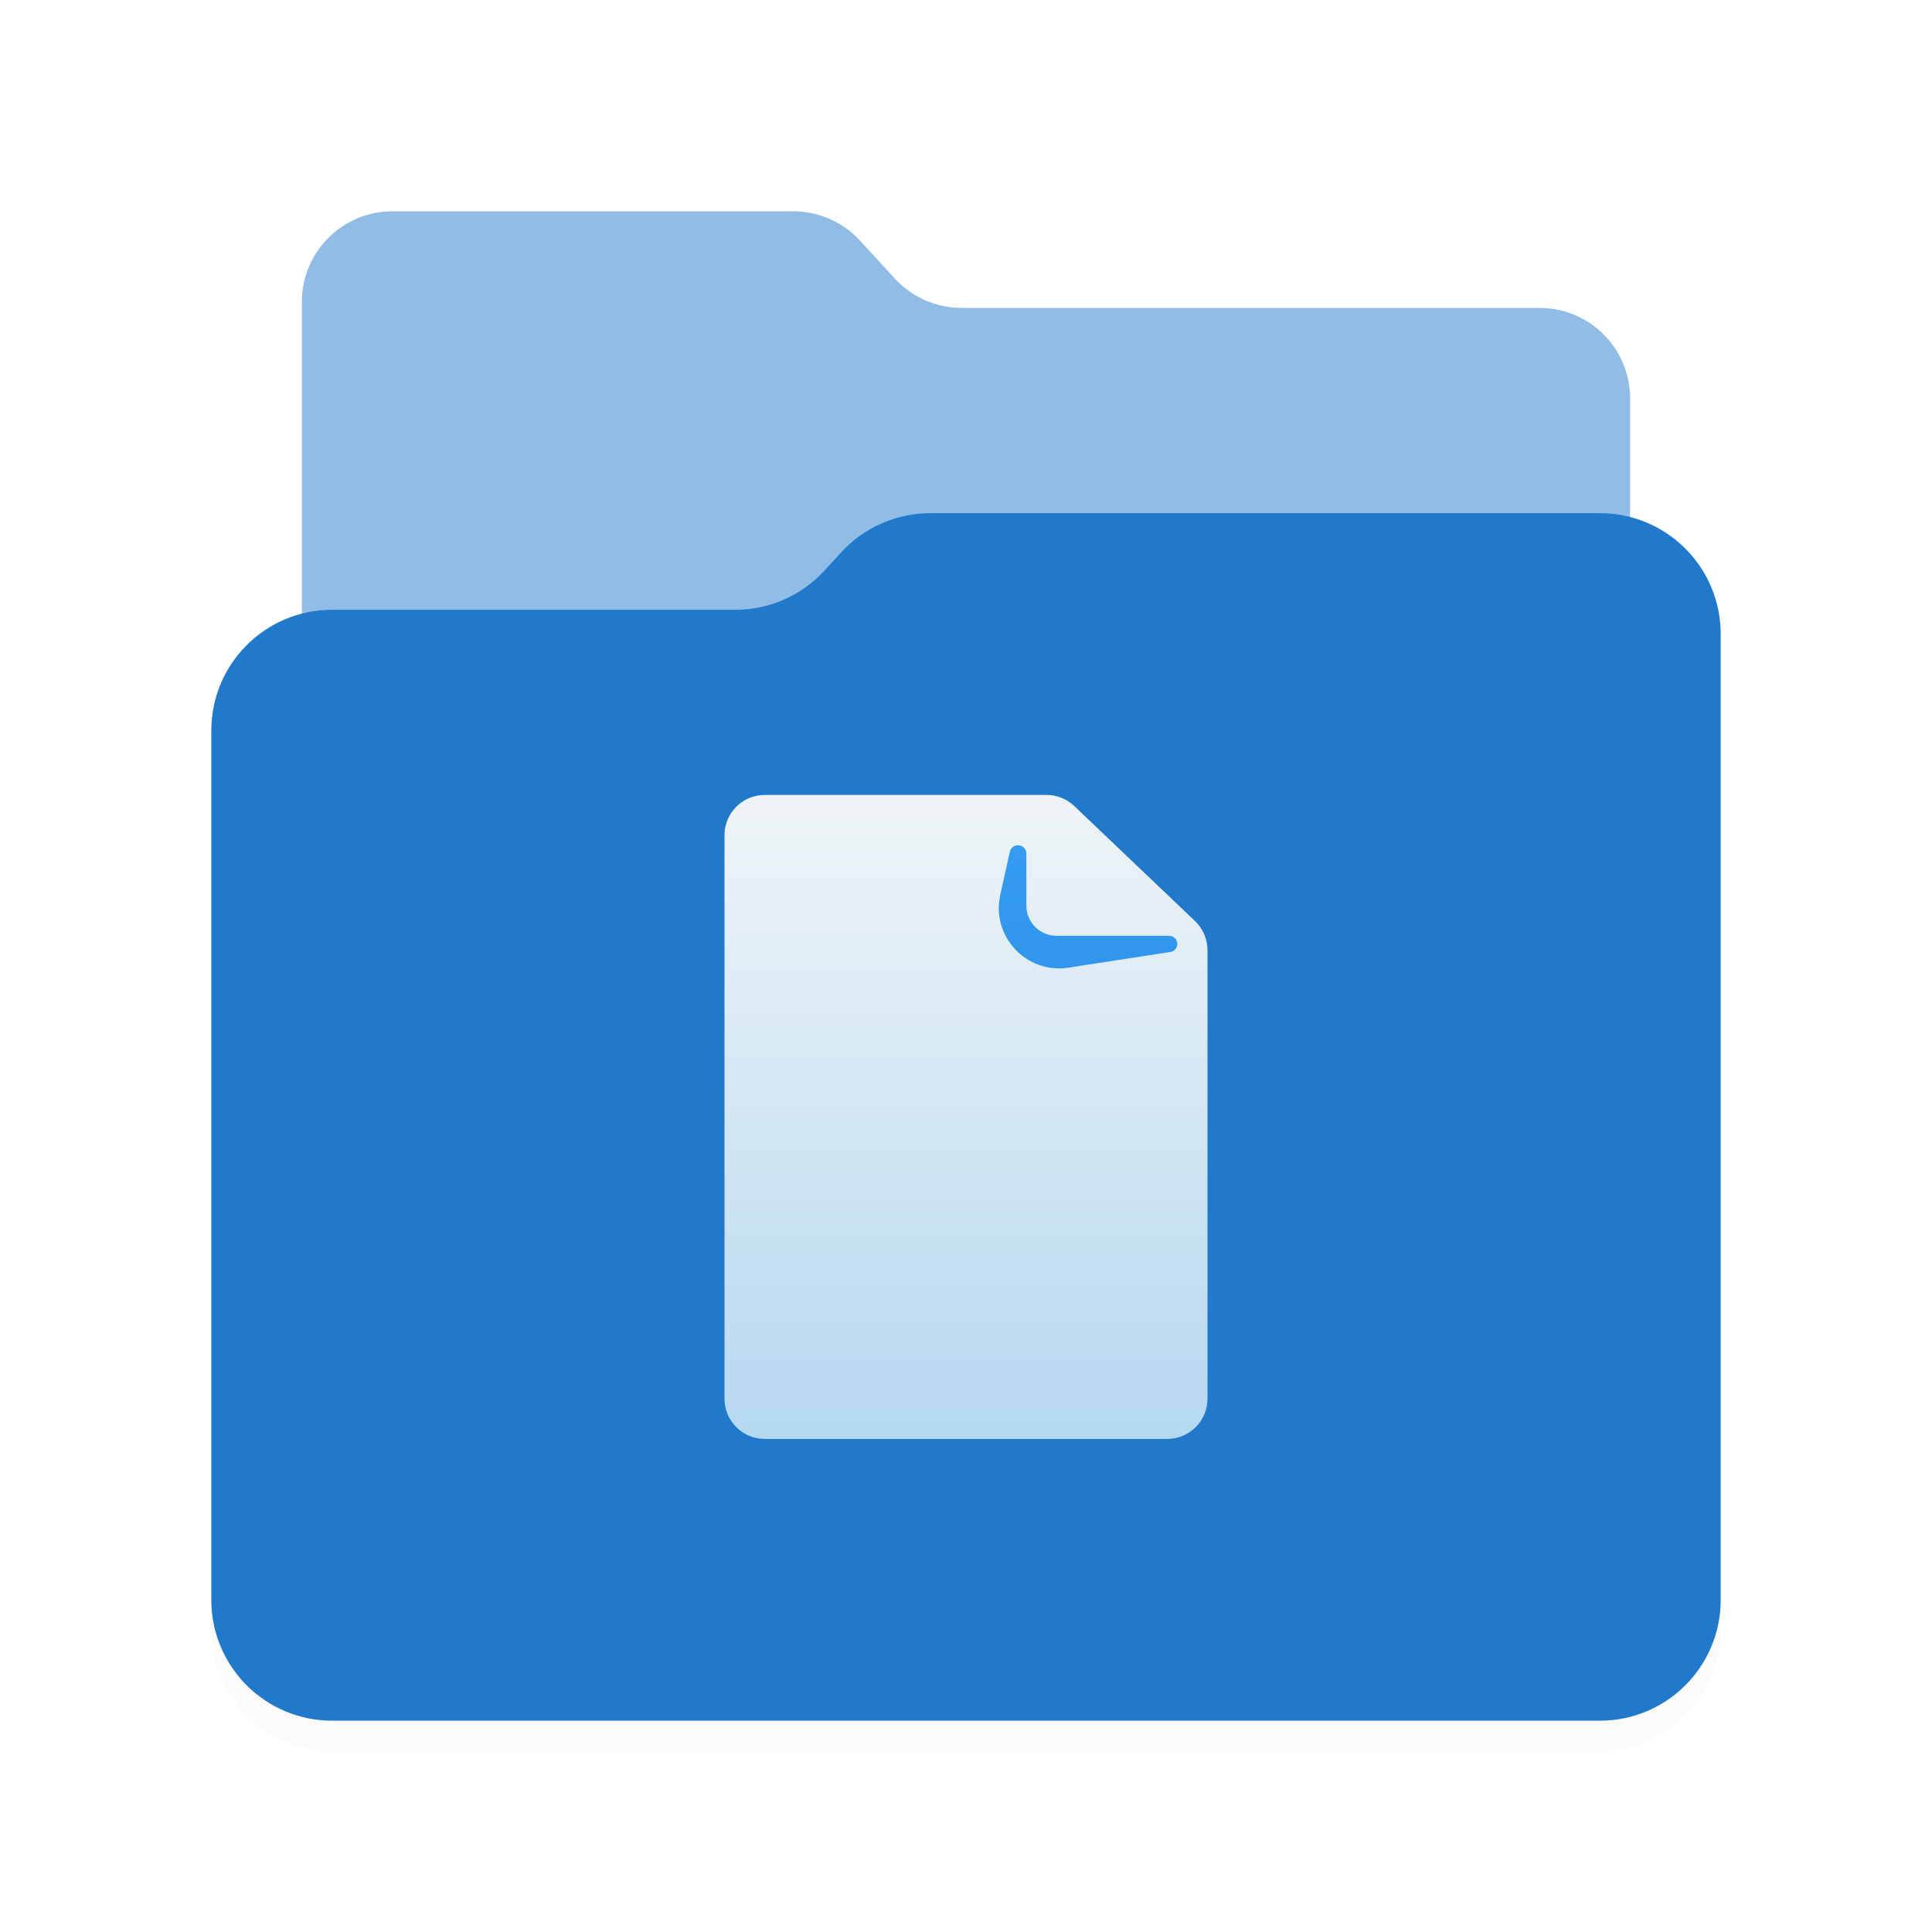
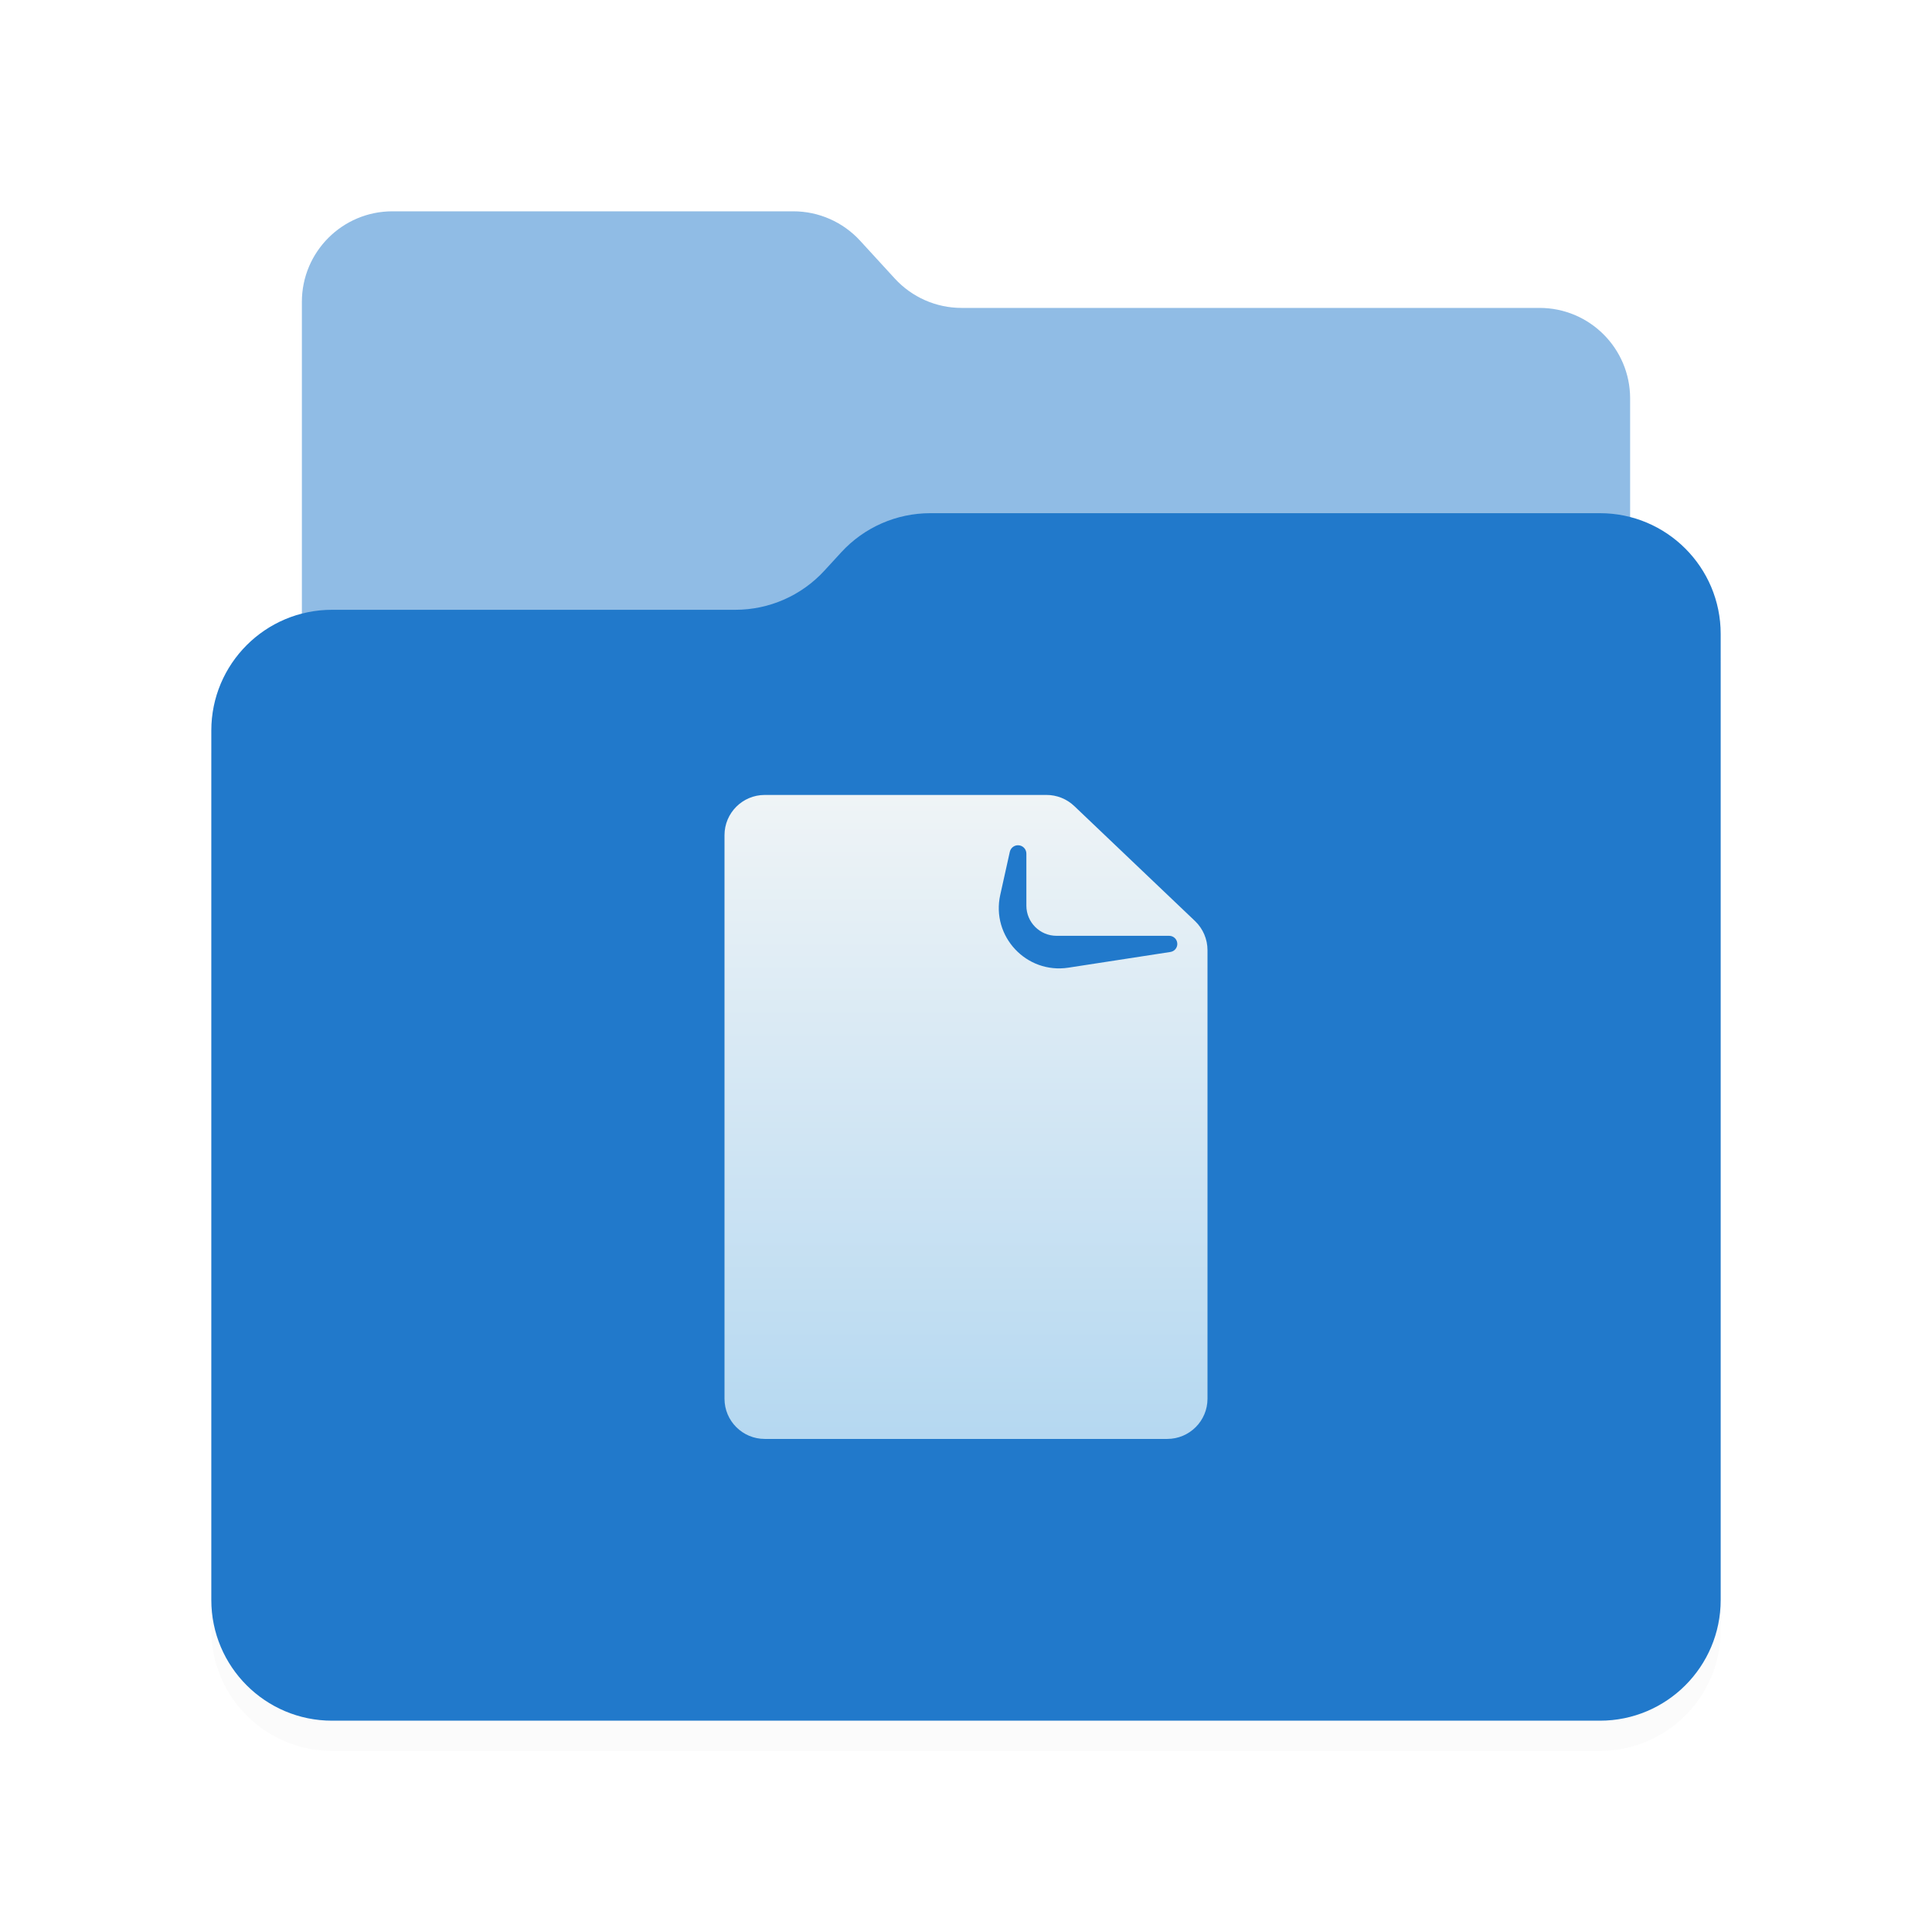
<svg xmlns="http://www.w3.org/2000/svg" width="128" height="128" viewBox="0 0 128 128" fill="none">
  <defs>
    <style id="current-color-scheme" type="text/css">
        .ColorScheme-Text { color:#e6f0f5; }
        .ColorScheme-Highlight { color:#2179cb; }
        .ColorScheme-Background { color:#e4e4e4; }
    </style>
  </defs>
  <path style="fill:currentColor;opacity:0.5" class="ColorScheme-Highlight" d="M20 20V88C20 91.314 22.686 94 26 94H102C105.314 94 108 91.314 108 88V26.4C108 23.086 105.314 20.4 102 20.4H63.706C62.024 20.4 60.42 19.694 59.283 18.454L56.983 15.946C55.847 14.706 54.242 14 52.561 14L26 14C22.686 14 20 16.686 20 20Z" />
  <path style="fill:currentColor" class="ColorScheme-Background" d="M14 50.4C14 45.982 17.582 42.4 22 42.4H48.722C50.961 42.4 53.097 41.462 54.612 39.814L55.74 38.586C57.255 36.938 59.392 36 61.63 36H106C110.418 36 114 39.582 114 44V108C114 112.418 110.418 116 106 116H22C17.582 116 14 112.418 14 108L14 50.4Z" fill-opacity="0.15" />
  <path d="M14 48.4C14 43.982 17.582 40.4 22 40.4H48.722C50.961 40.4 53.097 39.462 54.612 37.814L55.74 36.586C57.255 34.938 59.392 34 61.63 34H106C110.418 34 114 37.582 114 42V106C114 110.418 110.418 114 106 114H22C17.582 114 14 110.418 14 106L14 48.4Z" fill="url(#paint0_linear_853_174)" />
  <path d="M48 55.333C48 53.861 49.194 52.667 50.667 52.667H69.333C70.018 52.667 70.677 52.93 71.172 53.402L79.172 61.021C79.701 61.525 80 62.223 80 62.952V92.667C80 94.139 78.806 95.333 77.333 95.333H50.667C49.194 95.333 48 94.139 48 92.667V55.333Z" fill="url(#paint1_linear_853_174)" />
  <path d="M68 60V56.555C68 56.248 67.752 56 67.445 56C67.185 56 66.96 56.181 66.903 56.434L66.269 59.289C65.659 62.036 68.001 64.538 70.782 64.111L77.544 63.07C77.806 63.03 78 62.804 78 62.538C78 62.241 77.759 62 77.462 62H70C68.895 62 68 61.105 68 60Z" fill="url(#paint2_linear_853_174)" />
  <defs>
    <linearGradient id="paint0_linear_853_174" x1="58.118" y1="37.821" x2="63.072" y2="110.28" gradientUnits="userSpaceOnUse">
      <stop style="stop-color:currentColor" class="ColorScheme-Highlight" />
      <stop offset="1" style="stop-color:currentColor" class="ColorScheme-Highlight" />
    </linearGradient>
    <linearGradient id="paint1_linear_853_174" x1="64" y1="52.667" x2="64" y2="95.333" gradientUnits="userSpaceOnUse">
      <stop stop-color="#EFF4F6" />
      <stop offset="1" stop-color="#B5D8F1" />
    </linearGradient>
    <linearGradient id="paint2_linear_853_174" x1="71.5" y1="56" x2="71.5" y2="65" gradientUnits="userSpaceOnUse">
-       <stop stop-color="#349CEF" />
-       <stop offset="1" stop-color="#3096ED" />
+       <stop style="stop-color:currentColor" class="ColorScheme-Highlight" />
+       <stop offset="1" style="stop-color:currentColor" class="ColorScheme-Highlight" />
    </linearGradient>
  </defs>
</svg>
